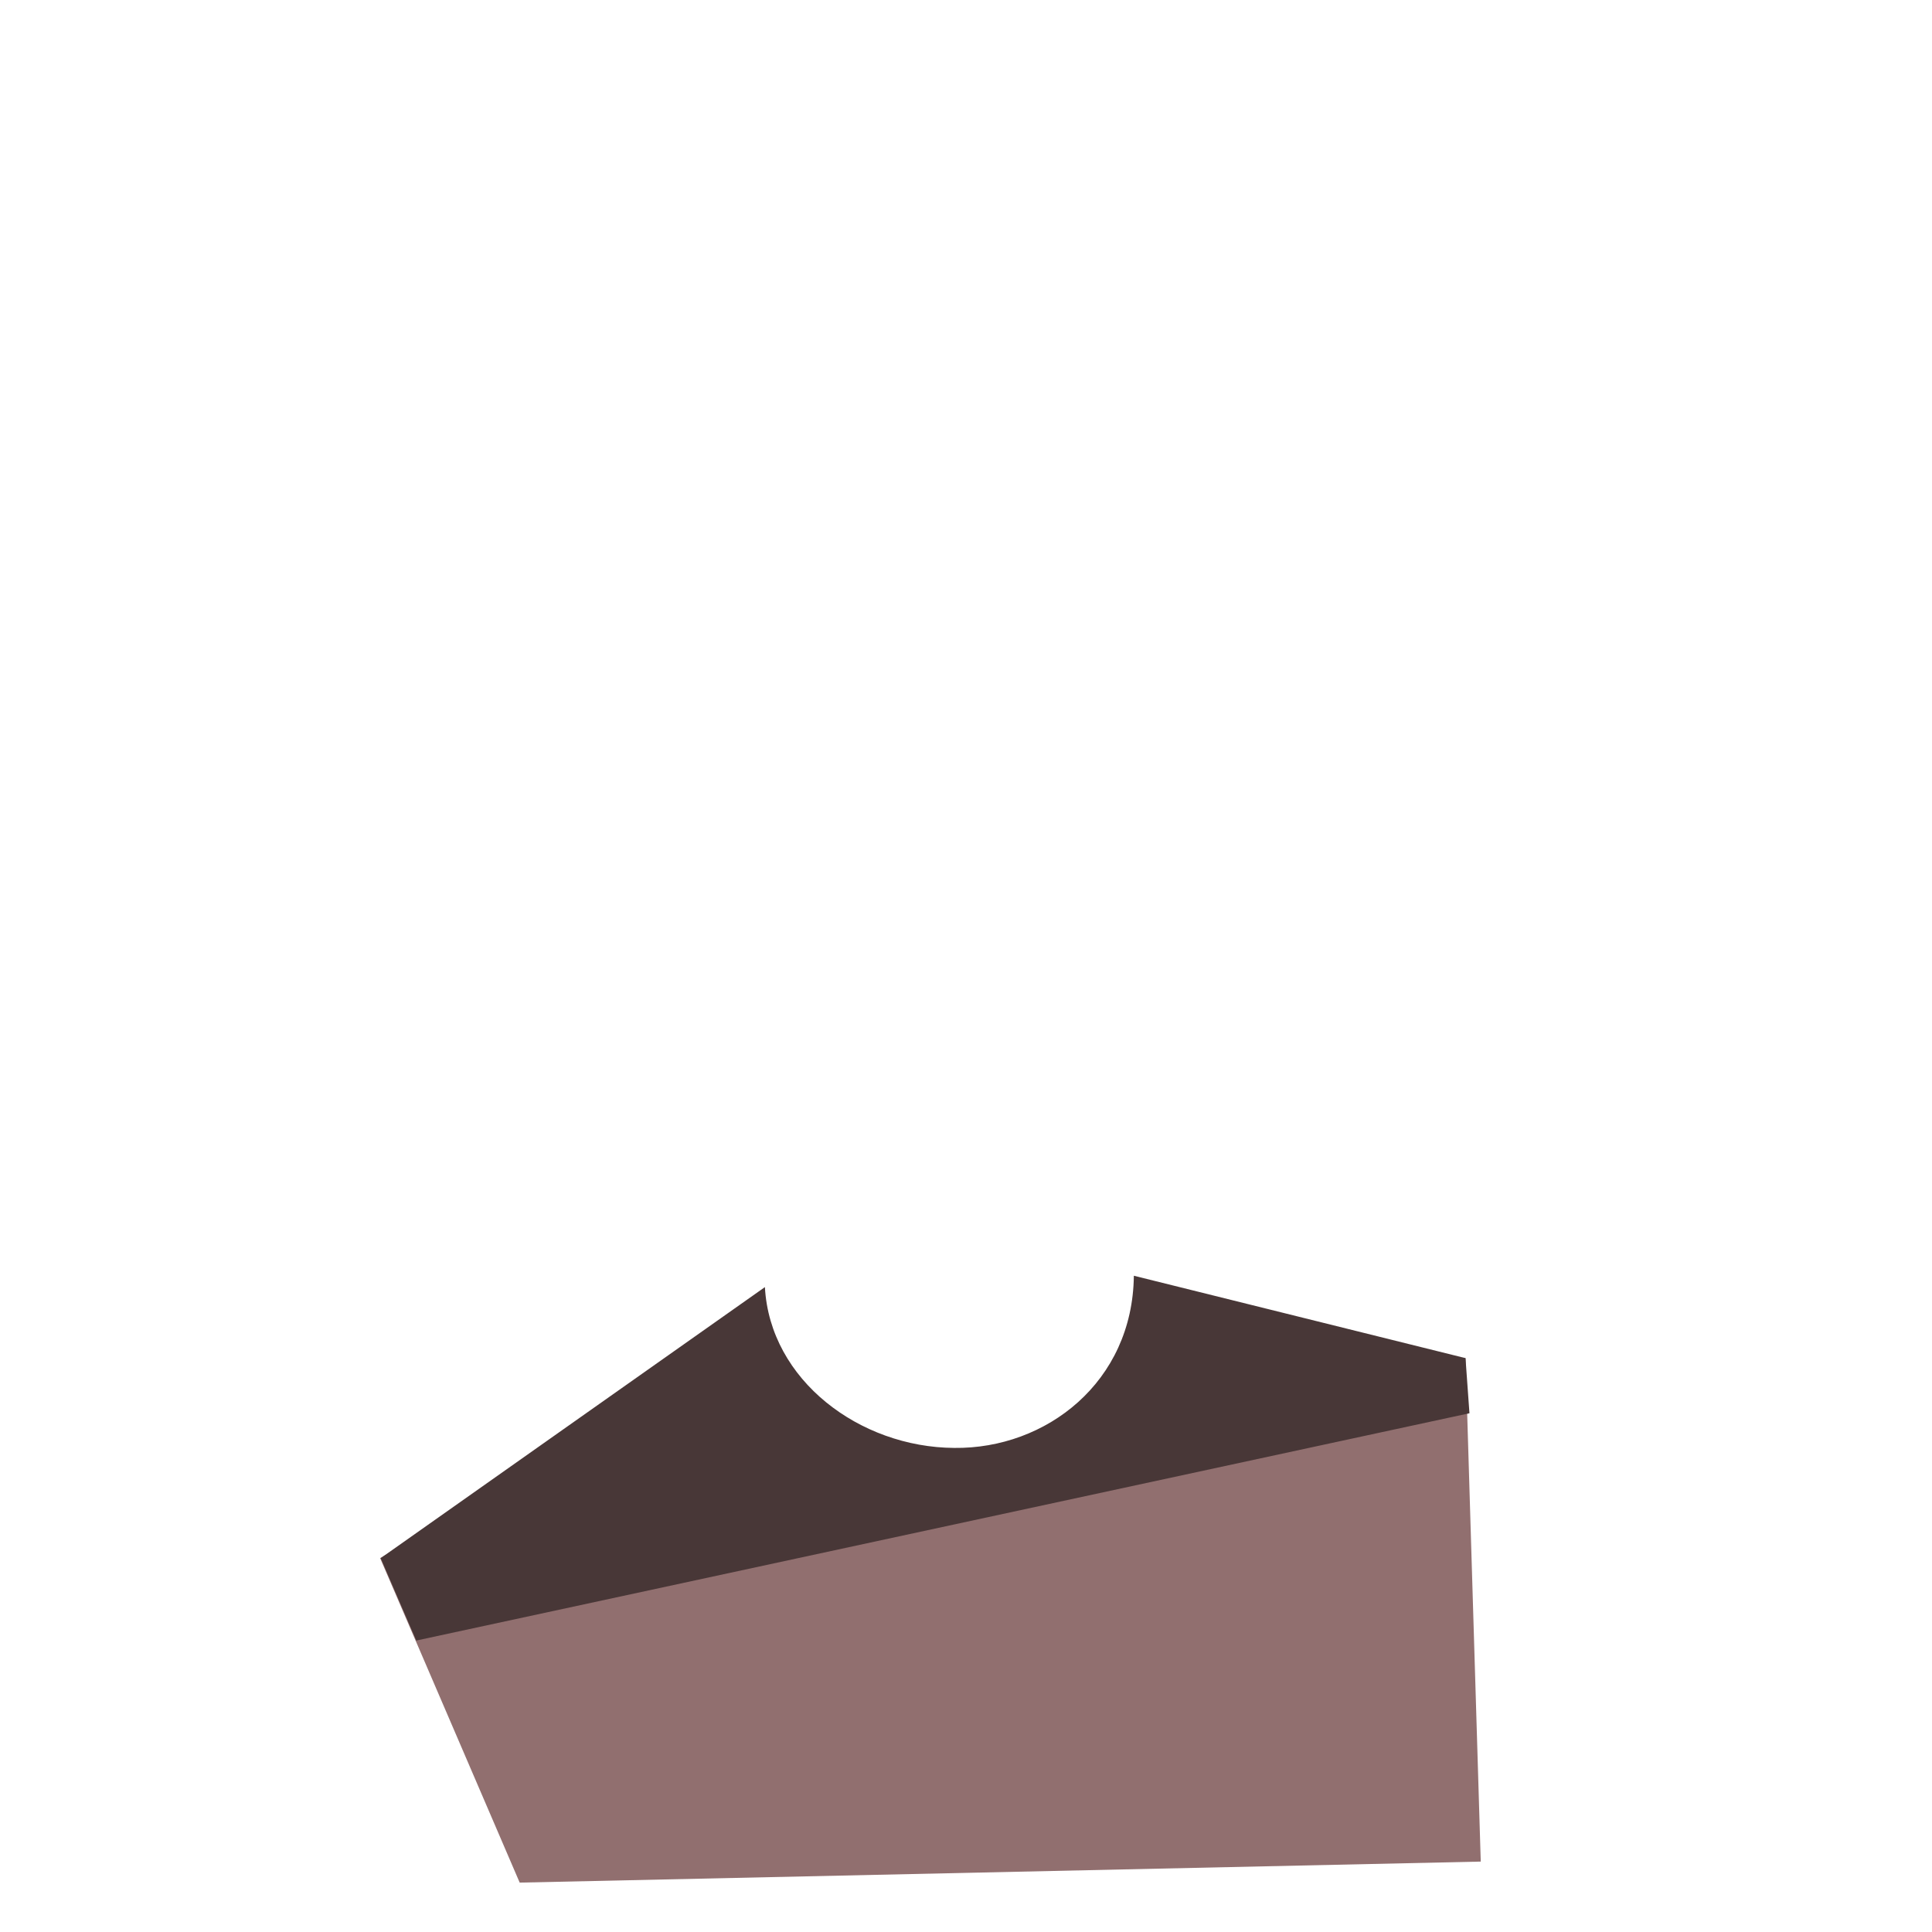
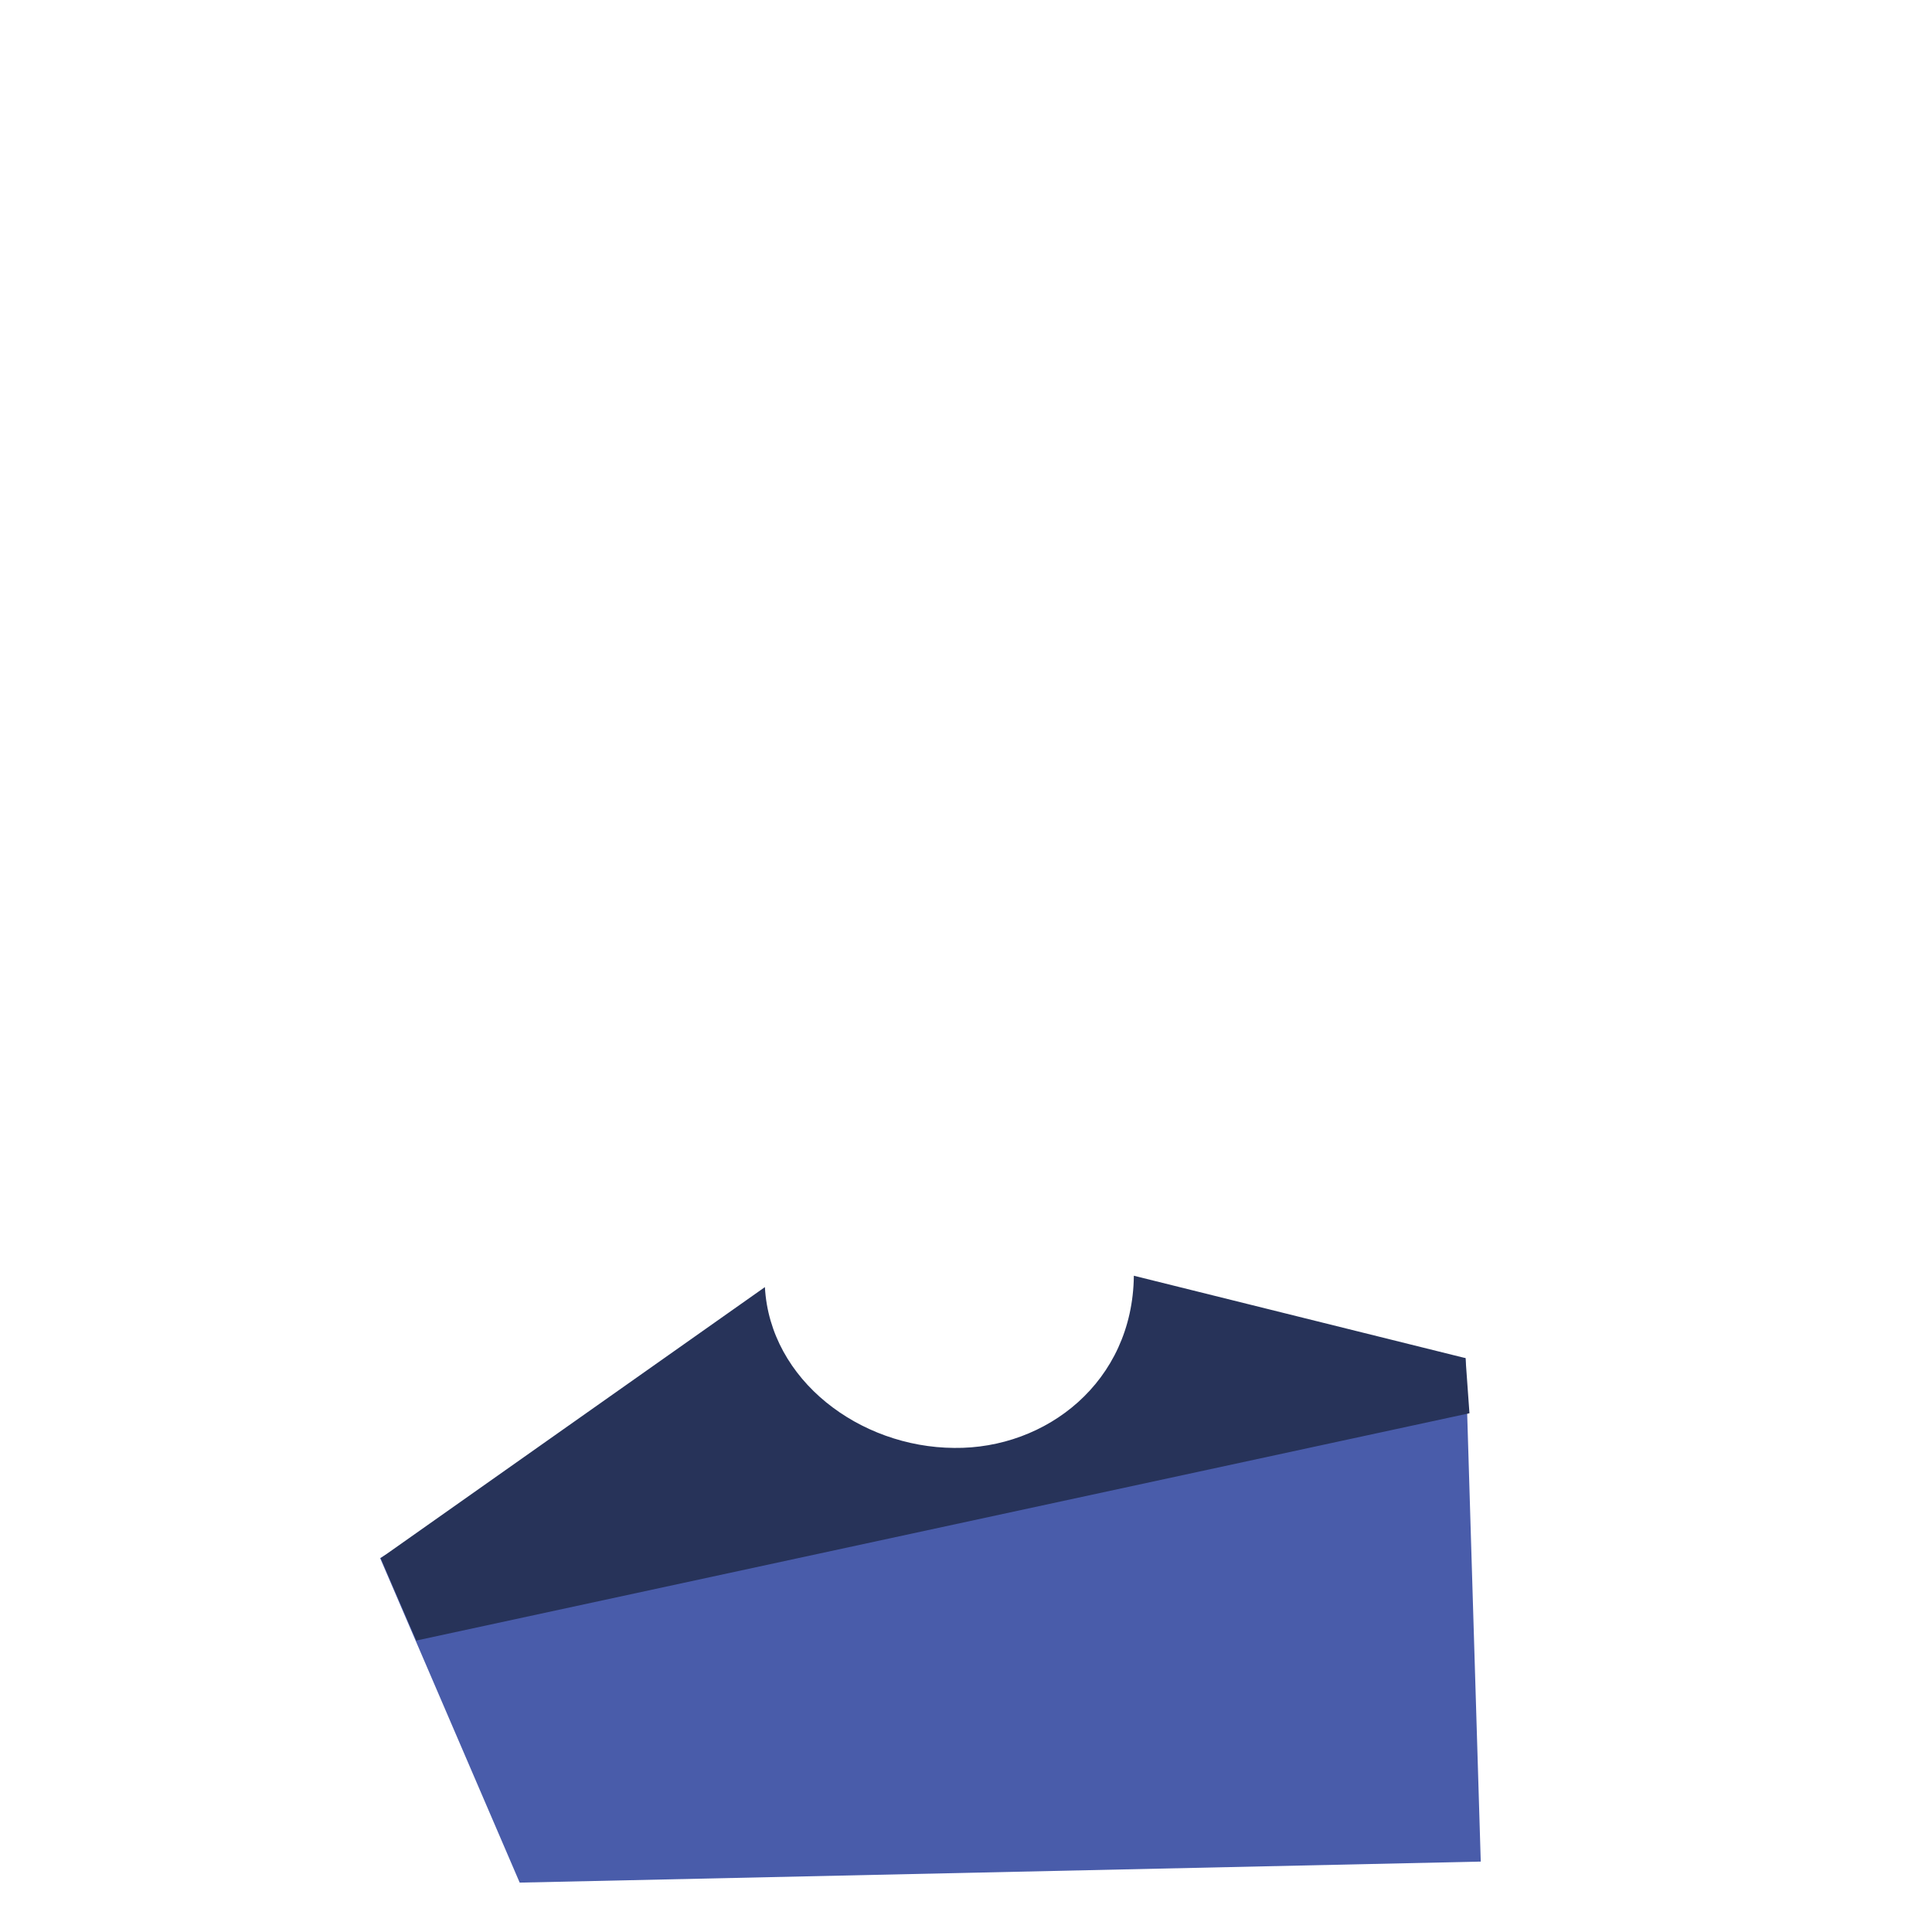
<svg xmlns="http://www.w3.org/2000/svg" version="1.1" id="Layer_1" x="0px" y="0px" viewBox="0 0 340 340" style="enable-background:new 0 0 340 340;" xml:space="preserve">
  <defs id="defs968">
    <linearGradient id="SVGID_1_-0" gradientUnits="userSpaceOnUse" x1="170" y1="335.72" x2="170" y2="130.003">
      <stop offset="0" style="stop-color:#D8AE5D" id="stop1034" />
      <stop offset="1" style="stop-color:#7C5059" id="stop1036" />
    </linearGradient>
    <linearGradient id="SVGID_1_-5" gradientUnits="userSpaceOnUse" x1="178.8" y1="35.633" x2="178.8" y2="210.799" gradientTransform="matrix(1,0,0,-1,0,340)">
      <stop offset="0" style="stop-color:#98BBBC" id="stop5980" />
      <stop offset="1" style="stop-color:#544C7B" id="stop5982" />
    </linearGradient>
    <linearGradient id="SVGID_1_-1" gradientUnits="userSpaceOnUse" x1="175.8" y1="338.992" x2="175.8" y2="128.205">
      <stop offset="0" style="stop-color:#8ABC87" id="stop6642" />
      <stop offset="1" style="stop-color:#235C7B" id="stop6644" />
    </linearGradient>
    <linearGradient id="SVGID_1_-6" gradientUnits="userSpaceOnUse" x1="178.8" y1="327.332" x2="178.8" y2="134.816">
      <stop offset="0" style="stop-color:#EAD29D" id="stop7885" />
      <stop offset="1" style="stop-color:#7A8469" id="stop7887" />
    </linearGradient>
    <linearGradient id="SVGID_1_-3" gradientUnits="userSpaceOnUse" x1="175.597" y1="319.482" x2="175.597" y2="127.516">
      <stop offset="0" style="stop-color:#FFDCA3" id="stop8597" />
      <stop offset="1" style="stop-color:#B0815C" id="stop8599" />
    </linearGradient>
+     <linearGradient id="SVGID_1_-9" gradientUnits="userSpaceOnUse" x1="175.45" y1="13.652" x2="175.45" y2="208.066" gradientTransform="matrix(1,0,0,-1,1776.235,917.6854)">
+       <stop offset="0" style="stop-color:#9C4A8C" id="stop940-1" />
+       <stop offset="1" style="stop-color:#78270E" id="stop942-5" />
+     </linearGradient>
  </defs>
  <style type="text/css" id="style938">
	.st0{fill:url(#SVGID_1_);}
	.st1{fill:none;stroke:#221F1F;stroke-width:2.03;stroke-miterlimit:10;}
	.st2{fill:#F4D4B8;}
	.st3{fill:#E5AB86;}
	.st4{fill:none;stroke:#221F1F;stroke-width:1.7;stroke-miterlimit:10;}
</style>
  <linearGradient id="SVGID_1_" gradientUnits="userSpaceOnUse" x1="175.45" y1="13.652" x2="175.45" y2="208.066" gradientTransform="matrix(1,0,0,-1,1544.632,843.9244)">
    <stop offset="0" style="stop-color:#9C4A8C" id="stop940" />
    <stop offset="1" style="stop-color:#78270E" id="stop942" />
  </linearGradient>
  <path class="st0" d="M -49.027,292.942" id="path15479-2" style="fill:none;stroke:#221f1f;stroke-width:2.03;stroke-miterlimit:10" />
  <path class="st2" d="M 206.143,263.701" id="path18122" style="fill:#f4d4b8;stroke:none" />
  <path class="st3" d="M 201.543,258.801" id="path18124" style="fill:#e5ab86;stroke:none" />
  <path class="st3" d="M 200.543,258.801" id="path18128" style="fill:#e5ab86;stroke:none" />
-   <path class="st0" d="m 257.904,239.009 -58.266,-5.8 c -0.199,2.5 0.099,4 0,5 -0.497,7.3 -4.375,10.6 -10.54,15.8 -13.125,11.1 -36.789,8.4 -48.522,-4.5 -4.773,-5.3 -7.756,-8 -8.253,-14.4 l -65.425,39.1 24.559,57.1 169.131,-3.7 z" id="path19395" style="fill:#916f6f;stroke:none;stroke-width:0.997" />
-   <path class="st1" d="m 257.904,239.009 -58.366,-14.5 c -0.199,18.7 -15.412,30.5 -31.619,30.3 -16.605,-0.1 -32.414,-11.9 -33.309,-28.3 l -67.613,47.7 6.264,14.5 185.339,-40 z" id="path19397" style="fill:#483737;stroke:none;stroke-width:2.025;stroke-miterlimit:10" />
+   <path class="st0" d="m 257.904,239.009 -58.266,-5.8 c -0.199,2.5 0.099,4 0,5 -0.497,7.3 -4.375,10.6 -10.54,15.8 -13.125,11.1 -36.789,8.4 -48.522,-4.5 -4.773,-5.3 -7.756,-8 -8.253,-14.4 l -65.425,39.1 24.559,57.1 169.131,-3.7 z" id="path19395" style="fill:#495caa;stroke:none;stroke-width:0.997;fill-opacity:1" />
+   <path class="st1" d="m 257.904,239.009 -58.366,-14.5 c -0.199,18.7 -15.412,30.5 -31.619,30.3 -16.605,-0.1 -32.414,-11.9 -33.309,-28.3 l -67.613,47.7 6.264,14.5 185.339,-40 z" id="path19397" style="fill:#273359;stroke:none;stroke-width:2.025;stroke-miterlimit:10;fill-opacity:1" />
</svg>
